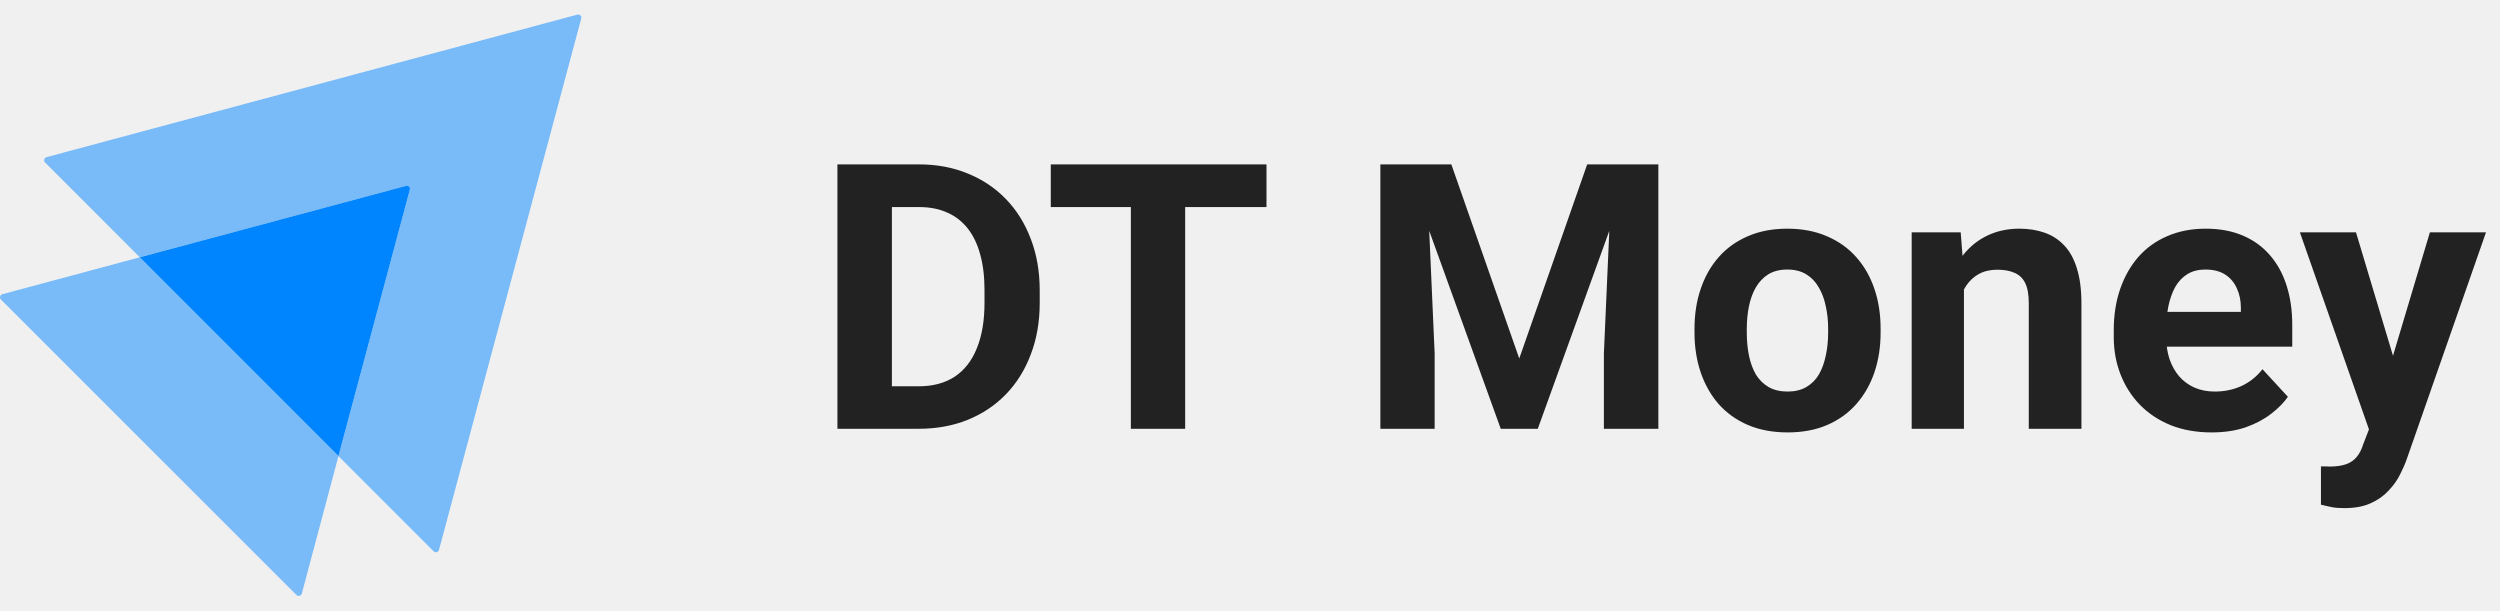
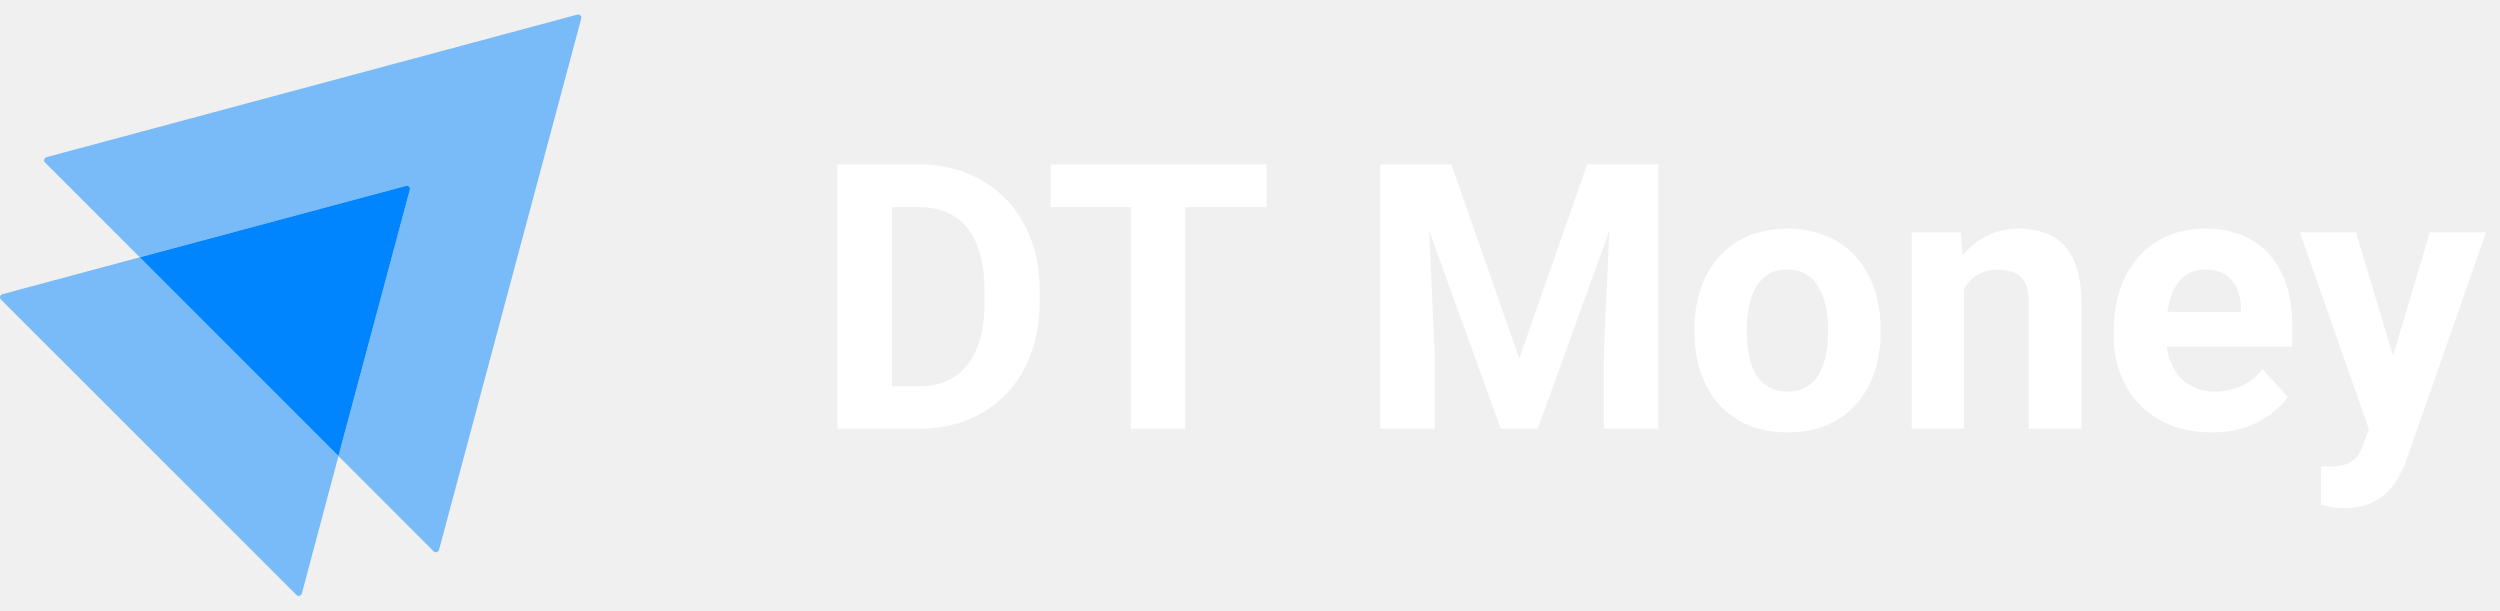
<svg xmlns="http://www.w3.org/2000/svg" width="172" height="42" viewBox="0 0 172 42" fill="none">
  <path opacity="0.5" d="M39.99 1.27L30.203 37.833C30.154 37.999 29.955 38.049 29.838 37.933L23.286 31.377L28.196 13.054C28.246 12.888 28.097 12.739 27.931 12.789L9.618 17.701L3.099 11.179C2.983 11.062 3.033 10.863 3.199 10.813L39.725 1.005C39.891 0.971 40.04 1.121 39.99 1.27Z" fill="#0085FF" />
  <path opacity="0.5" d="M23.286 31.377L20.765 40.837C20.715 41.003 20.516 41.053 20.4 40.937L0.063 20.605C-0.053 20.489 -0.003 20.29 0.163 20.24L9.618 17.701L23.286 31.377Z" fill="#0085FF" />
  <path d="M28.196 13.054L23.286 31.377L9.617 17.701L27.93 12.788C28.096 12.738 28.245 12.888 28.196 13.054Z" fill="#0085FF" />
-   <path d="M63.199 29.5H59.239L59.264 26.577H63.199C64.182 26.577 65.011 26.356 65.685 25.915C66.36 25.465 66.868 24.811 67.209 23.953C67.559 23.095 67.734 22.058 67.734 20.843V19.956C67.734 19.023 67.634 18.202 67.434 17.494C67.243 16.787 66.955 16.191 66.572 15.708C66.189 15.225 65.719 14.863 65.161 14.621C64.603 14.371 63.961 14.246 63.237 14.246H59.164V11.31H63.237C64.453 11.31 65.564 11.519 66.572 11.935C67.588 12.343 68.467 12.93 69.208 13.697C69.95 14.463 70.52 15.379 70.92 16.445C71.328 17.503 71.532 18.681 71.532 19.98V20.843C71.532 22.133 71.328 23.312 70.92 24.378C70.52 25.444 69.95 26.36 69.208 27.126C68.475 27.884 67.597 28.471 66.572 28.888C65.556 29.296 64.432 29.5 63.199 29.5ZM61.363 11.31V29.5H57.615V11.31H61.363ZM81.539 11.31V29.5H77.803V11.31H81.539ZM87.135 11.31V14.246H72.294V11.31H87.135ZM96.68 11.31H99.853L104.525 24.665L109.198 11.31H112.371L105.8 29.5H103.251L96.68 11.31ZM94.969 11.31H98.129L98.704 24.328V29.5H94.969V11.31ZM110.922 11.31H114.095V29.5H110.347V24.328L110.922 11.31ZM116.581 22.879V22.616C116.581 21.625 116.723 20.713 117.006 19.881C117.289 19.039 117.701 18.311 118.243 17.694C118.784 17.078 119.45 16.599 120.241 16.258C121.033 15.908 121.941 15.733 122.965 15.733C123.989 15.733 124.901 15.908 125.701 16.258C126.5 16.599 127.171 17.078 127.712 17.694C128.262 18.311 128.678 19.039 128.961 19.881C129.245 20.713 129.386 21.625 129.386 22.616V22.879C129.386 23.862 129.245 24.773 128.961 25.615C128.678 26.448 128.262 27.176 127.712 27.801C127.171 28.417 126.505 28.896 125.713 29.238C124.922 29.579 124.014 29.75 122.99 29.75C121.965 29.75 121.054 29.579 120.254 29.238C119.463 28.896 118.792 28.417 118.243 27.801C117.701 27.176 117.289 26.448 117.006 25.615C116.723 24.773 116.581 23.862 116.581 22.879ZM120.179 22.616V22.879C120.179 23.445 120.229 23.974 120.329 24.465C120.429 24.957 120.587 25.39 120.804 25.765C121.029 26.131 121.32 26.418 121.678 26.627C122.036 26.835 122.474 26.939 122.99 26.939C123.49 26.939 123.919 26.835 124.277 26.627C124.635 26.418 124.922 26.131 125.139 25.765C125.355 25.39 125.513 24.957 125.613 24.465C125.722 23.974 125.776 23.445 125.776 22.879V22.616C125.776 22.067 125.722 21.55 125.613 21.067C125.513 20.576 125.351 20.143 125.126 19.768C124.91 19.385 124.622 19.085 124.264 18.869C123.906 18.652 123.473 18.544 122.965 18.544C122.457 18.544 122.024 18.652 121.666 18.869C121.316 19.085 121.029 19.385 120.804 19.768C120.587 20.143 120.429 20.576 120.329 21.067C120.229 21.55 120.179 22.067 120.179 22.616ZM135.12 18.869V29.5H131.523V15.983H134.896L135.12 18.869ZM134.596 22.267H133.621C133.621 21.267 133.75 20.368 134.009 19.568C134.267 18.76 134.629 18.073 135.095 17.507C135.562 16.932 136.116 16.495 136.757 16.195C137.407 15.887 138.131 15.733 138.931 15.733C139.564 15.733 140.143 15.825 140.667 16.008C141.192 16.191 141.642 16.483 142.016 16.882C142.4 17.282 142.691 17.811 142.891 18.469C143.099 19.127 143.203 19.93 143.203 20.88V29.5H139.58V20.867C139.58 20.268 139.497 19.801 139.331 19.468C139.164 19.135 138.918 18.902 138.593 18.769C138.277 18.627 137.886 18.556 137.419 18.556C136.936 18.556 136.515 18.652 136.157 18.844C135.808 19.035 135.516 19.302 135.283 19.643C135.058 19.976 134.887 20.368 134.771 20.817C134.654 21.267 134.596 21.75 134.596 22.267ZM152.161 29.75C151.111 29.75 150.17 29.583 149.337 29.25C148.504 28.909 147.797 28.438 147.214 27.838C146.639 27.239 146.197 26.543 145.889 25.752C145.581 24.953 145.427 24.103 145.427 23.204V22.704C145.427 21.68 145.573 20.742 145.864 19.893C146.156 19.044 146.572 18.306 147.114 17.682C147.663 17.057 148.33 16.578 149.112 16.245C149.895 15.904 150.778 15.733 151.761 15.733C152.719 15.733 153.568 15.891 154.309 16.208C155.051 16.524 155.671 16.974 156.171 17.557C156.679 18.14 157.062 18.839 157.32 19.656C157.578 20.463 157.707 21.363 157.707 22.354V23.853H146.964V21.455H154.172V21.18C154.172 20.68 154.08 20.235 153.897 19.843C153.722 19.443 153.456 19.127 153.098 18.894C152.74 18.66 152.281 18.544 151.723 18.544C151.249 18.544 150.841 18.648 150.499 18.856C150.158 19.064 149.879 19.356 149.662 19.731C149.454 20.105 149.296 20.547 149.187 21.055C149.087 21.555 149.037 22.104 149.037 22.704V23.204C149.037 23.745 149.112 24.245 149.262 24.703C149.421 25.161 149.641 25.556 149.924 25.89C150.216 26.223 150.566 26.481 150.974 26.664C151.39 26.847 151.861 26.939 152.386 26.939C153.035 26.939 153.639 26.814 154.197 26.564C154.763 26.306 155.251 25.919 155.659 25.402L157.408 27.301C157.124 27.709 156.737 28.101 156.246 28.476C155.763 28.85 155.18 29.159 154.497 29.4C153.814 29.633 153.035 29.75 152.161 29.75ZM163.592 27.976L167.177 15.983H171.037L165.603 31.536C165.486 31.878 165.328 32.244 165.128 32.636C164.937 33.027 164.674 33.398 164.341 33.748C164.016 34.106 163.604 34.397 163.104 34.622C162.613 34.847 162.009 34.959 161.293 34.959C160.951 34.959 160.672 34.938 160.456 34.897C160.239 34.855 159.981 34.797 159.681 34.722V32.086C159.773 32.086 159.869 32.086 159.969 32.086C160.069 32.094 160.164 32.099 160.256 32.099C160.731 32.099 161.118 32.044 161.418 31.936C161.718 31.828 161.959 31.661 162.142 31.436C162.326 31.22 162.471 30.937 162.58 30.587L163.592 27.976ZM162.092 15.983L165.028 25.777L165.541 29.587L163.092 29.85L158.232 15.983H162.092Z" fill="#070707" fill-opacity="0.88" />
+   <path d="M63.199 29.5H59.239L59.264 26.577H63.199C64.182 26.577 65.011 26.356 65.685 25.915C66.36 25.465 66.868 24.811 67.209 23.953C67.559 23.095 67.734 22.058 67.734 20.843V19.956C67.734 19.023 67.634 18.202 67.434 17.494C67.243 16.787 66.955 16.191 66.572 15.708C66.189 15.225 65.719 14.863 65.161 14.621C64.603 14.371 63.961 14.246 63.237 14.246H59.164V11.31H63.237C64.453 11.31 65.564 11.519 66.572 11.935C67.588 12.343 68.467 12.93 69.208 13.697C69.95 14.463 70.52 15.379 70.92 16.445C71.328 17.503 71.532 18.681 71.532 19.98V20.843C71.532 22.133 71.328 23.312 70.92 24.378C70.52 25.444 69.95 26.36 69.208 27.126C68.475 27.884 67.597 28.471 66.572 28.888C65.556 29.296 64.432 29.5 63.199 29.5ZM61.363 11.31V29.5H57.615V11.31H61.363ZM81.539 11.31V29.5H77.803V11.31H81.539ZM87.135 11.31V14.246H72.294V11.31H87.135ZM96.68 11.31H99.853L104.525 24.665L109.198 11.31H112.371L105.8 29.5H103.251L96.68 11.31ZM94.969 11.31H98.129L98.704 24.328V29.5H94.969V11.31ZM110.922 11.31H114.095V29.5H110.347V24.328L110.922 11.31ZM116.581 22.879V22.616C116.581 21.625 116.723 20.713 117.006 19.881C117.289 19.039 117.701 18.311 118.243 17.694C118.784 17.078 119.45 16.599 120.241 16.258C121.033 15.908 121.941 15.733 122.965 15.733C123.989 15.733 124.901 15.908 125.701 16.258C126.5 16.599 127.171 17.078 127.712 17.694C128.262 18.311 128.678 19.039 128.961 19.881C129.245 20.713 129.386 21.625 129.386 22.616V22.879C129.386 23.862 129.245 24.773 128.961 25.615C128.678 26.448 128.262 27.176 127.712 27.801C127.171 28.417 126.505 28.896 125.713 29.238C124.922 29.579 124.014 29.75 122.99 29.75C121.965 29.75 121.054 29.579 120.254 29.238C119.463 28.896 118.792 28.417 118.243 27.801C117.701 27.176 117.289 26.448 117.006 25.615C116.723 24.773 116.581 23.862 116.581 22.879ZM120.179 22.616V22.879C120.179 23.445 120.229 23.974 120.329 24.465C120.429 24.957 120.587 25.39 120.804 25.765C121.029 26.131 121.32 26.418 121.678 26.627C122.036 26.835 122.474 26.939 122.99 26.939C123.49 26.939 123.919 26.835 124.277 26.627C124.635 26.418 124.922 26.131 125.139 25.765C125.355 25.39 125.513 24.957 125.613 24.465C125.722 23.974 125.776 23.445 125.776 22.879V22.616C125.776 22.067 125.722 21.55 125.613 21.067C125.513 20.576 125.351 20.143 125.126 19.768C124.91 19.385 124.622 19.085 124.264 18.869C123.906 18.652 123.473 18.544 122.965 18.544C122.457 18.544 122.024 18.652 121.666 18.869C121.316 19.085 121.029 19.385 120.804 19.768C120.587 20.143 120.429 20.576 120.329 21.067C120.229 21.55 120.179 22.067 120.179 22.616ZM135.12 18.869V29.5H131.523V15.983H134.896L135.12 18.869ZM134.596 22.267H133.621C133.621 21.267 133.75 20.368 134.009 19.568C134.267 18.76 134.629 18.073 135.095 17.507C135.562 16.932 136.116 16.495 136.757 16.195C137.407 15.887 138.131 15.733 138.931 15.733C139.564 15.733 140.143 15.825 140.667 16.008C141.192 16.191 141.642 16.483 142.016 16.882C142.4 17.282 142.691 17.811 142.891 18.469C143.099 19.127 143.203 19.93 143.203 20.88V29.5H139.58V20.867C139.58 20.268 139.497 19.801 139.331 19.468C139.164 19.135 138.918 18.902 138.593 18.769C138.277 18.627 137.886 18.556 137.419 18.556C136.936 18.556 136.515 18.652 136.157 18.844C135.808 19.035 135.516 19.302 135.283 19.643C135.058 19.976 134.887 20.368 134.771 20.817C134.654 21.267 134.596 21.75 134.596 22.267ZM152.161 29.75C151.111 29.75 150.17 29.583 149.337 29.25C148.504 28.909 147.797 28.438 147.214 27.838C146.639 27.239 146.197 26.543 145.889 25.752C145.581 24.953 145.427 24.103 145.427 23.204V22.704C145.427 21.68 145.573 20.742 145.864 19.893C146.156 19.044 146.572 18.306 147.114 17.682C147.663 17.057 148.33 16.578 149.112 16.245C149.895 15.904 150.778 15.733 151.761 15.733C152.719 15.733 153.568 15.891 154.309 16.208C155.051 16.524 155.671 16.974 156.171 17.557C156.679 18.14 157.062 18.839 157.32 19.656C157.578 20.463 157.707 21.363 157.707 22.354V23.853H146.964V21.455H154.172V21.18C154.172 20.68 154.08 20.235 153.897 19.843C153.722 19.443 153.456 19.127 153.098 18.894C152.74 18.66 152.281 18.544 151.723 18.544C151.249 18.544 150.841 18.648 150.499 18.856C150.158 19.064 149.879 19.356 149.662 19.731C149.454 20.105 149.296 20.547 149.187 21.055C149.087 21.555 149.037 22.104 149.037 22.704V23.204C149.037 23.745 149.112 24.245 149.262 24.703C149.421 25.161 149.641 25.556 149.924 25.89C150.216 26.223 150.566 26.481 150.974 26.664C151.39 26.847 151.861 26.939 152.386 26.939C153.035 26.939 153.639 26.814 154.197 26.564C154.763 26.306 155.251 25.919 155.659 25.402L157.408 27.301C157.124 27.709 156.737 28.101 156.246 28.476C155.763 28.85 155.18 29.159 154.497 29.4C153.814 29.633 153.035 29.75 152.161 29.75ZM163.592 27.976L167.177 15.983H171.037L165.603 31.536C165.486 31.878 165.328 32.244 165.128 32.636C164.937 33.027 164.674 33.398 164.341 33.748C164.016 34.106 163.604 34.397 163.104 34.622C162.613 34.847 162.009 34.959 161.293 34.959C160.951 34.959 160.672 34.938 160.456 34.897C160.239 34.855 159.981 34.797 159.681 34.722V32.086C159.773 32.086 159.869 32.086 159.969 32.086C160.069 32.094 160.164 32.099 160.256 32.099C160.731 32.099 161.118 32.044 161.418 31.936C161.718 31.828 161.959 31.661 162.142 31.436C162.326 31.22 162.471 30.937 162.58 30.587L163.592 27.976ZM162.092 15.983L165.028 25.777L165.541 29.587L163.092 29.85L158.232 15.983H162.092Z" fill="white" />
</svg>
